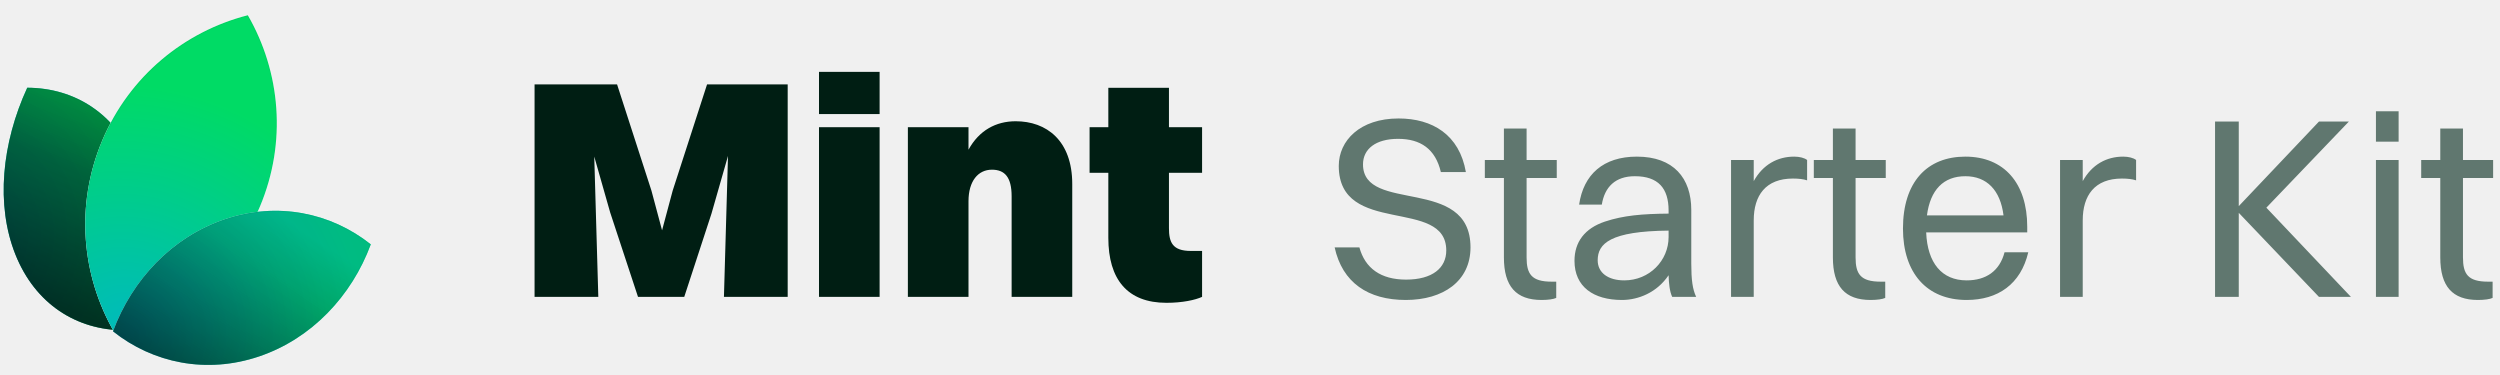
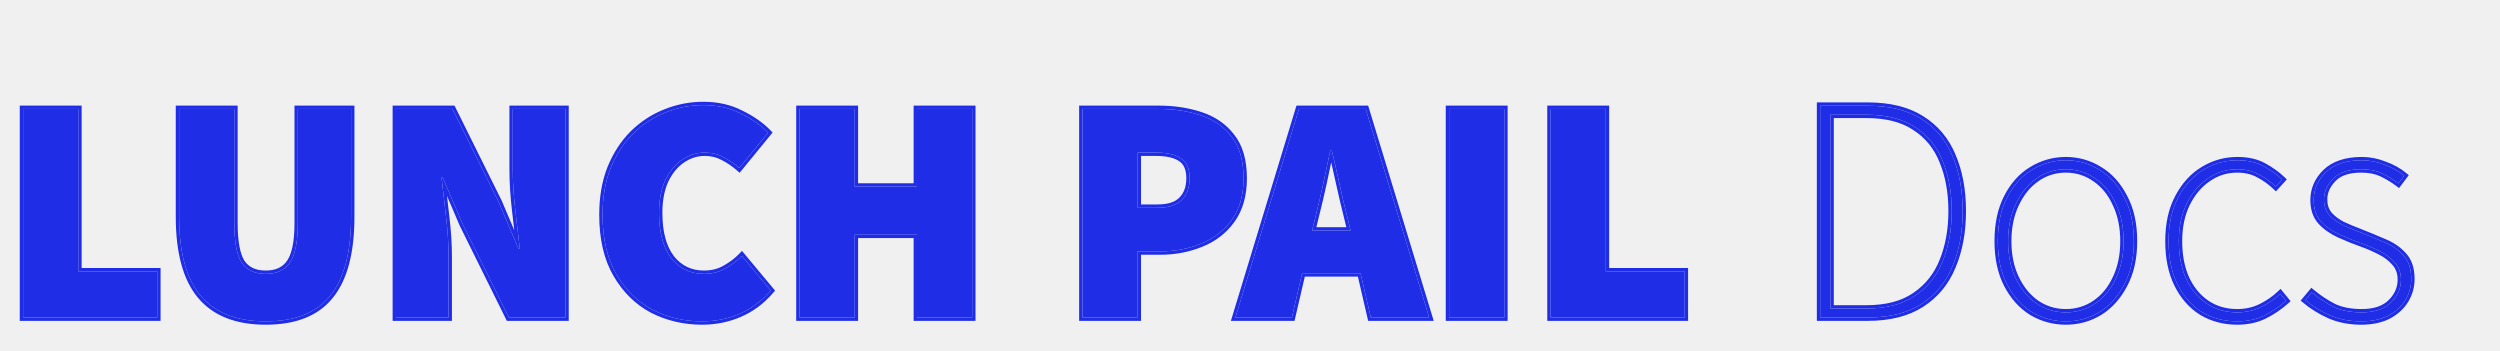
- <svg xmlns="http://www.w3.org/2000/svg" width="160" height="24" viewBox="0 0 160 24" fill="none">
-   <path d="M7.953 21.139C4.896 21.13 2.255 19.458 0.987 16.29C-0.28 13.121 0.109 9.163 1.744 5.615C4.801 5.624 7.442 7.296 8.71 10.465C9.977 13.633 9.588 17.591 7.953 21.139Z" fill="white" />
-   <path d="M7.953 21.139C4.896 21.13 2.255 19.458 0.987 16.29C-0.28 13.121 0.109 9.163 1.744 5.615C4.801 5.624 7.442 7.296 8.71 10.465C9.977 13.633 9.588 17.591 7.953 21.139Z" fill="url(#paint0_radial_115_86)" />
-   <path d="M7.953 21.139C4.896 21.13 2.255 19.458 0.987 16.29C-0.28 13.121 0.109 9.163 1.744 5.615C4.801 5.624 7.442 7.296 8.71 10.465C9.977 13.633 9.588 17.591 7.953 21.139Z" fill="black" fill-opacity="0.5" style="mix-blend-mode:hard-light" />
-   <path d="M7.953 21.139C4.896 21.13 2.255 19.458 0.987 16.29C-0.28 13.121 0.109 9.163 1.744 5.615C4.801 5.624 7.442 7.296 8.71 10.465C9.977 13.633 9.588 17.591 7.953 21.139Z" fill="url(#paint1_linear_115_86)" fill-opacity="0.5" style="mix-blend-mode:hard-light" />
-   <path d="M7.935 21.111C4.897 21.096 2.274 19.431 1.013 16.279C-0.248 13.124 0.136 9.182 1.762 5.643C4.8 5.659 7.423 7.324 8.684 10.476C9.945 13.63 9.561 17.572 7.935 21.111Z" stroke="url(#paint2_linear_115_86)" stroke-opacity="0.05" stroke-width="0.056" />
-   <path d="M7.31 21.257C11.354 20.221 14.884 17.375 16.628 13.236C18.373 9.097 17.945 4.587 15.86 0.976C11.816 2.012 8.287 4.858 6.542 8.998C4.797 13.137 5.225 17.646 7.31 21.257Z" fill="white" />
-   <path d="M7.31 21.257C11.354 20.221 14.884 17.375 16.628 13.236C18.373 9.097 17.945 4.587 15.86 0.976C11.816 2.012 8.287 4.858 6.542 8.998C4.797 13.137 5.225 17.646 7.31 21.257Z" fill="url(#paint3_radial_115_86)" />
-   <path d="M16.602 13.225C14.864 17.349 11.351 20.187 7.324 21.225C5.253 17.624 4.829 13.132 6.568 9.009C8.306 4.885 11.819 2.047 15.846 1.009C17.918 4.61 18.341 9.101 16.602 13.225Z" stroke="url(#paint4_linear_115_86)" stroke-opacity="0.05" stroke-width="0.056" />
-   <path d="M7.234 21.207C9.789 23.237 13.21 23.951 16.577 22.814C19.944 21.677 22.506 18.945 23.73 15.638C21.175 13.608 17.754 12.894 14.387 14.031C11.02 15.168 8.458 17.901 7.234 21.207Z" fill="white" />
-   <path d="M7.234 21.207C9.789 23.237 13.21 23.951 16.577 22.814C19.944 21.677 22.506 18.945 23.73 15.638C21.175 13.608 17.754 12.894 14.387 14.031C11.02 15.168 8.458 17.901 7.234 21.207Z" fill="url(#paint5_radial_115_86)" />
-   <path d="M7.234 21.207C9.789 23.237 13.21 23.951 16.577 22.814C19.944 21.677 22.506 18.945 23.73 15.638C21.175 13.608 17.754 12.894 14.387 14.031C11.02 15.168 8.458 17.901 7.234 21.207Z" fill="black" fill-opacity="0.2" style="mix-blend-mode:hard-light" />
-   <path d="M7.234 21.207C9.789 23.237 13.21 23.951 16.577 22.814C19.944 21.677 22.506 18.945 23.73 15.638C21.175 13.608 17.754 12.894 14.387 14.031C11.02 15.168 8.458 17.901 7.234 21.207Z" fill="url(#paint6_linear_115_86)" fill-opacity="0.5" style="mix-blend-mode:hard-light" />
-   <path d="M16.568 22.787C13.218 23.918 9.814 23.212 7.267 21.198C8.492 17.907 11.044 15.189 14.396 14.058C17.747 12.927 21.15 13.633 23.697 15.648C22.472 18.938 19.92 21.656 16.568 22.787Z" stroke="url(#paint7_linear_115_86)" stroke-opacity="0.05" stroke-width="0.056" />
-   <path d="M34.212 19V5.4H39.492L41.692 12.2L42.372 14.74L43.052 12.2L45.252 5.4H50.412V19H46.332L46.592 9.98L45.532 13.68L43.792 19H40.832L39.052 13.6L38.032 10.02L38.292 19H34.212ZM52.416 7.3V4.6H56.295V7.3H52.416ZM52.416 19V8.14H56.295V19H52.416ZM58.104 19V8.14H61.984V9.58C62.664 8.34 63.744 7.76 65.004 7.76C66.964 7.76 68.624 8.98 68.624 11.78V19H64.744V12.56C64.744 11.34 64.304 10.86 63.484 10.86C62.604 10.86 61.984 11.58 61.984 12.88V19H58.104ZM70.933 15.22V11.06H69.733V8.14H70.933V5.62H74.813V8.14H76.933V11.06H74.813V14.6C74.813 15.5 75.033 16.06 76.213 16.06H76.933V19C76.493 19.2 75.673 19.38 74.653 19.38C72.153 19.38 70.933 17.88 70.933 15.22Z" fill="#001E13" />
-   <path d="M87.232 10.519C87.232 13.687 94.112 11.229 94.112 15.832C94.112 17.994 92.364 19.198 89.971 19.198C87.562 19.198 85.912 18.093 85.417 15.832H87.001C87.364 17.169 88.371 17.895 89.987 17.895C91.671 17.895 92.561 17.152 92.561 16.03C92.561 12.598 85.681 15.155 85.681 10.618C85.681 9.001 87.034 7.582 89.509 7.582C91.671 7.582 93.403 8.621 93.816 11.014H92.215C91.868 9.529 90.912 8.886 89.476 8.886C88.057 8.886 87.232 9.529 87.232 10.519ZM96.25 16.476V11.393H95.029V10.239H96.25V8.226H97.702V10.239H99.632V11.393H97.702V16.476C97.702 17.532 98.015 18.026 99.302 18.026H99.599V19.066C99.434 19.148 99.071 19.198 98.659 19.198C97.025 19.198 96.25 18.323 96.25 16.476ZM102.516 13.093H101.064C101.345 11.162 102.615 10.024 104.76 10.024C107.103 10.024 108.242 11.393 108.242 13.44V16.888C108.242 17.895 108.324 18.521 108.555 19H107.021C106.856 18.654 106.806 18.142 106.79 17.614C106.047 18.72 104.859 19.198 103.803 19.198C101.988 19.198 100.767 18.357 100.767 16.69C100.767 15.486 101.427 14.611 102.714 14.182C103.902 13.786 105.107 13.687 106.79 13.671V13.473C106.79 12.053 106.13 11.278 104.628 11.278C103.374 11.278 102.698 11.971 102.516 13.093ZM102.252 16.657C102.252 17.465 102.929 17.944 103.952 17.944C105.569 17.944 106.79 16.674 106.79 15.172V14.759C103.061 14.793 102.252 15.585 102.252 16.657ZM110.787 19V10.239H112.239V11.591C112.833 10.519 113.774 10.024 114.83 10.024C115.176 10.024 115.49 10.107 115.655 10.239V11.542C115.407 11.46 115.094 11.427 114.747 11.427C112.998 11.427 112.239 12.515 112.239 14.1V19H110.787ZM117.305 16.476V11.393H116.084V10.239H117.305V8.226H118.757V10.239H120.688V11.393H118.757V16.476C118.757 17.532 119.071 18.026 120.358 18.026H120.655V19.066C120.49 19.148 120.127 19.198 119.714 19.198C118.081 19.198 117.305 18.323 117.305 16.476ZM129.809 16.145C129.33 18.192 127.862 19.198 125.865 19.198C123.324 19.198 121.79 17.482 121.79 14.627C121.79 11.658 123.324 10.024 125.783 10.024C128.258 10.024 129.743 11.723 129.743 14.512V14.875H123.275C123.357 16.838 124.281 17.944 125.865 17.944C127.103 17.944 127.977 17.35 128.291 16.145H129.809ZM125.783 11.278C124.38 11.278 123.539 12.152 123.324 13.786H128.225C128.027 12.169 127.152 11.278 125.783 11.278ZM131.843 19V10.239H133.295V11.591C133.889 10.519 134.829 10.024 135.885 10.024C136.232 10.024 136.545 10.107 136.71 10.239V11.542C136.463 11.46 136.149 11.427 135.803 11.427C134.054 11.427 133.295 12.515 133.295 14.1V19H131.843ZM141.763 19V7.78H143.281V13.192L148.413 7.78H150.327L145.047 13.291L150.459 19H148.413L143.281 13.621V19H141.763ZM152.06 9.067V7.12H153.512V9.067H152.06ZM152.06 19V10.239H153.512V19H152.06ZM156.178 16.476V11.393H154.957V10.239H156.178V8.226H157.63V10.239H159.56V11.393H157.63V16.476C157.63 17.532 157.943 18.026 159.23 18.026H159.527V19.066C159.362 19.148 158.999 19.198 158.587 19.198C156.953 19.198 156.178 18.323 156.178 16.476Z" fill="#002719" fill-opacity="0.6" />
-   <defs>
-     <radialGradient id="paint0_radial_115_86" cx="0" cy="0" r="1" gradientUnits="userSpaceOnUse" gradientTransform="translate(-3.00503 15.023) rotate(-10.029) scale(17.9572 17.784)">
-       <stop stop-color="#00B0BB" />
-       <stop offset="1" stop-color="#00DB65" />
-     </radialGradient>
-     <linearGradient id="paint1_linear_115_86" x1="7.39" y1="4.813" x2="1.63" y2="18.689" gradientUnits="userSpaceOnUse">
-       <stop stop-color="#18E299" />
-       <stop offset="1" />
-     </linearGradient>
-     <linearGradient id="paint2_linear_115_86" x1="7.948" y1="8.016" x2="1.761" y2="18.746" gradientUnits="userSpaceOnUse">
-       <stop />
-       <stop offset="1" stop-opacity="0" />
-     </linearGradient>
-     <radialGradient id="paint3_radial_115_86" cx="0" cy="0" r="1" gradientUnits="userSpaceOnUse" gradientTransform="translate(8.11404 20.8822) rotate(-75.7542) scale(21.6246 23.7772)">
-       <stop stop-color="#00BBBB" />
-       <stop offset="0.713" stop-color="#00DB65" />
-     </radialGradient>
-     <linearGradient id="paint4_linear_115_86" x1="7.602" y1="5.871" x2="15.556" y2="16.372" gradientUnits="userSpaceOnUse">
-       <stop />
-       <stop offset="1" stop-opacity="0" />
-     </linearGradient>
-     <radialGradient id="paint5_radial_115_86" cx="0" cy="0" r="1" gradientUnits="userSpaceOnUse" gradientTransform="translate(7.84537 21.5181) rotate(-20.3525) scale(18.5603 17.32)">
-       <stop stop-color="#00B0BB" />
-       <stop offset="1" stop-color="#00DB65" />
-     </radialGradient>
-     <linearGradient id="paint6_linear_115_86" x1="16.808" y1="13.007" x2="10.041" y2="22.994" gradientUnits="userSpaceOnUse">
-       <stop stop-color="#00B1BC" />
-       <stop offset="1" />
-     </linearGradient>
-     <linearGradient id="paint7_linear_115_86" x1="16.808" y1="13.007" x2="14.169" y2="23.841" gradientUnits="userSpaceOnUse">
-       <stop />
-       <stop offset="1" stop-opacity="0" />
-     </linearGradient>
-   </defs>
+ <svg xmlns="http://www.w3.org/2000/svg" width="748" height="105" viewBox="0 0 748 105" fill="none">
+   <mask id="path-1-outside-1_11_232" maskUnits="userSpaceOnUse" x="5" y="30" width="501" height="68" fill="black">
+     <rect fill="white" x="5" y="30" width="501" height="68" />
+     <path d="M6.912 95V32.6H23.424V81.176H47.04V95H6.912ZM79.51 96.152C70.806 96.152 64.311 93.592 60.023 88.472C55.734 83.352 53.59 75.48 53.59 64.856V32.6H70.103V66.776C70.103 72.344 70.838 76.28 72.311 78.584C73.847 80.824 76.246 81.944 79.51 81.944C82.775 81.944 85.174 80.824 86.71 78.584C88.311 76.28 89.111 72.344 89.111 66.776V32.6H105.047V64.856C105.047 75.48 102.967 83.352 98.806 88.472C94.71 93.592 88.278 96.152 79.51 96.152ZM118.475 95V32.6H135.371L149.195 60.44L155.147 74.456H155.531C155.147 71.064 154.699 67.224 154.187 62.936C153.675 58.584 153.419 54.488 153.419 50.648V32.6H169.163V95H152.267L138.443 67.064L132.491 53.144H132.107C132.491 56.664 132.939 60.568 133.451 64.856C133.963 69.08 134.219 73.112 134.219 76.952V95H118.475ZM210.047 96.152C204.735 96.152 199.807 95 195.263 92.696C190.783 90.328 187.167 86.776 184.415 82.04C181.663 77.304 180.287 71.384 180.287 64.28C180.287 59.032 181.087 54.392 182.687 50.36C184.351 46.264 186.591 42.808 189.407 39.992C192.287 37.176 195.519 35.064 199.103 33.656C202.751 32.184 206.527 31.448 210.431 31.448C214.591 31.448 218.303 32.28 221.567 33.944C224.895 35.544 227.647 37.464 229.823 39.704L221.183 50.264C219.647 48.92 218.047 47.832 216.383 47C214.783 46.104 212.927 45.656 210.815 45.656C208.383 45.656 206.111 46.392 203.999 47.864C201.951 49.272 200.287 51.32 199.007 54.008C197.791 56.696 197.183 59.928 197.183 63.704C197.183 69.528 198.399 74.04 200.831 77.24C203.327 80.376 206.591 81.944 210.623 81.944C213.055 81.944 215.199 81.4 217.055 80.312C218.975 79.224 220.607 77.976 221.951 76.568L230.591 86.936C227.967 90.008 224.895 92.312 221.375 93.848C217.855 95.384 214.079 96.152 210.047 96.152ZM239.225 95V32.6H255.737V55.832H274.361V32.6H290.873V95H274.361V70.232H255.737V95H239.225ZM323.881 95V32.6H346.729C351.273 32.6 355.465 33.24 359.305 34.52C363.145 35.8 366.217 37.944 368.521 40.952C370.889 43.96 372.073 48.088 372.073 53.336C372.073 58.392 370.889 62.552 368.521 65.816C366.217 69.016 363.145 71.384 359.305 72.92C355.529 74.456 351.465 75.224 347.113 75.224H340.393V95H323.881ZM340.393 62.168H346.345C349.609 62.168 352.009 61.4 353.545 59.864C355.145 58.264 355.945 56.088 355.945 53.336C355.945 50.52 355.081 48.536 353.353 47.384C351.625 46.232 349.161 45.656 345.961 45.656H340.393V62.168ZM393.634 64.664L392.578 68.984H404.098L403.042 64.664C402.274 61.656 401.506 58.392 400.738 54.872C399.97 51.352 399.202 48.024 398.434 44.888H398.05C397.41 48.024 396.706 51.352 395.938 54.872C395.17 58.392 394.402 61.656 393.634 64.664ZM369.634 95L388.642 32.6H408.61L427.618 95H410.146L407.074 81.752H389.602L386.53 95H369.634ZM433.568 95V32.6H450.08V95H433.568ZM463.943 95V32.6H480.455V81.176H504.071V95H463.943Z" />
+   </mask>
+   <path d="M6.912 95V32.6H23.424V81.176H47.04V95H6.912ZM79.51 96.152C70.806 96.152 64.311 93.592 60.023 88.472C55.734 83.352 53.59 75.48 53.59 64.856V32.6H70.103V66.776C70.103 72.344 70.838 76.28 72.311 78.584C73.847 80.824 76.246 81.944 79.51 81.944C82.775 81.944 85.174 80.824 86.71 78.584C88.311 76.28 89.111 72.344 89.111 66.776V32.6H105.047V64.856C105.047 75.48 102.967 83.352 98.806 88.472C94.71 93.592 88.278 96.152 79.51 96.152ZM118.475 95V32.6H135.371L149.195 60.44L155.147 74.456H155.531C155.147 71.064 154.699 67.224 154.187 62.936C153.675 58.584 153.419 54.488 153.419 50.648V32.6H169.163V95H152.267L138.443 67.064L132.491 53.144H132.107C132.491 56.664 132.939 60.568 133.451 64.856C133.963 69.08 134.219 73.112 134.219 76.952V95H118.475ZM210.047 96.152C204.735 96.152 199.807 95 195.263 92.696C190.783 90.328 187.167 86.776 184.415 82.04C181.663 77.304 180.287 71.384 180.287 64.28C180.287 59.032 181.087 54.392 182.687 50.36C184.351 46.264 186.591 42.808 189.407 39.992C192.287 37.176 195.519 35.064 199.103 33.656C202.751 32.184 206.527 31.448 210.431 31.448C214.591 31.448 218.303 32.28 221.567 33.944C224.895 35.544 227.647 37.464 229.823 39.704L221.183 50.264C219.647 48.92 218.047 47.832 216.383 47C214.783 46.104 212.927 45.656 210.815 45.656C208.383 45.656 206.111 46.392 203.999 47.864C201.951 49.272 200.287 51.32 199.007 54.008C197.791 56.696 197.183 59.928 197.183 63.704C197.183 69.528 198.399 74.04 200.831 77.24C203.327 80.376 206.591 81.944 210.623 81.944C213.055 81.944 215.199 81.4 217.055 80.312C218.975 79.224 220.607 77.976 221.951 76.568L230.591 86.936C227.967 90.008 224.895 92.312 221.375 93.848C217.855 95.384 214.079 96.152 210.047 96.152ZM239.225 95V32.6H255.737V55.832H274.361V32.6H290.873V95H274.361V70.232H255.737V95H239.225ZM323.881 95V32.6H346.729C351.273 32.6 355.465 33.24 359.305 34.52C363.145 35.8 366.217 37.944 368.521 40.952C370.889 43.96 372.073 48.088 372.073 53.336C372.073 58.392 370.889 62.552 368.521 65.816C366.217 69.016 363.145 71.384 359.305 72.92C355.529 74.456 351.465 75.224 347.113 75.224H340.393V95H323.881ZM340.393 62.168H346.345C349.609 62.168 352.009 61.4 353.545 59.864C355.145 58.264 355.945 56.088 355.945 53.336C355.945 50.52 355.081 48.536 353.353 47.384C351.625 46.232 349.161 45.656 345.961 45.656H340.393V62.168ZM393.634 64.664L392.578 68.984H404.098L403.042 64.664C402.274 61.656 401.506 58.392 400.738 54.872C399.97 51.352 399.202 48.024 398.434 44.888H398.05C397.41 48.024 396.706 51.352 395.938 54.872C395.17 58.392 394.402 61.656 393.634 64.664ZM369.634 95L388.642 32.6H408.61L427.618 95H410.146L407.074 81.752H389.602L386.53 95H369.634ZM433.568 95V32.6H450.08V95H433.568ZM463.943 95V32.6H480.455V81.176H504.071V95H463.943Z" fill="#1F2DE6" />
+   <path d="M6.912 95H5.912V96H6.912V95ZM6.912 32.6V31.6H5.912V32.6H6.912ZM23.424 32.6H24.424V31.6H23.424V32.6ZM23.424 81.176H22.424V82.176H23.424V81.176ZM47.04 81.176H48.04V80.176H47.04V81.176ZM47.04 95V96H48.04V95H47.04ZM7.912 95V32.6H5.912V95H7.912ZM6.912 33.6H23.424V31.6H6.912V33.6ZM22.424 32.6V81.176H24.424V32.6H22.424ZM23.424 82.176H47.04V80.176H23.424V82.176ZM46.04 81.176V95H48.04V81.176H46.04ZM47.04 94H6.912V96H47.04V94ZM60.023 88.472L60.789 87.83L60.789 87.83L60.023 88.472ZM53.59 32.6V31.6H52.59V32.6H53.59ZM70.103 32.6H71.103V31.6H70.103V32.6ZM72.311 78.584L71.468 79.122L71.477 79.136L71.486 79.15L72.311 78.584ZM86.71 78.584L85.889 78.014L85.886 78.019L86.71 78.584ZM89.111 32.6V31.6H88.111V32.6H89.111ZM105.047 32.6H106.047V31.6H105.047V32.6ZM98.806 88.472L98.03 87.841L98.026 87.847L98.806 88.472ZM79.51 95.152C71.006 95.152 64.833 92.658 60.789 87.83L59.256 89.114C63.788 94.526 70.607 97.152 79.51 97.152V95.152ZM60.789 87.83C56.719 82.969 54.59 75.376 54.59 64.856H52.59C52.59 75.584 54.75 83.734 59.256 89.114L60.789 87.83ZM54.59 64.856V32.6H52.59V64.856H54.59ZM53.59 33.6H70.103V31.6H53.59V33.6ZM69.103 32.6V66.776H71.103V32.6H69.103ZM69.103 66.776C69.103 72.374 69.832 76.561 71.468 79.122L73.153 78.046C71.846 75.999 71.103 72.314 71.103 66.776H69.103ZM71.486 79.15C73.248 81.719 75.993 82.944 79.51 82.944V80.944C76.5 80.944 74.445 79.929 73.135 78.019L71.486 79.15ZM79.51 82.944C83.028 82.944 85.774 81.719 87.535 79.15L85.886 78.019C84.576 79.929 82.521 80.944 79.51 80.944V82.944ZM87.532 79.154C89.317 76.584 90.111 72.381 90.111 66.776H88.111C88.111 72.307 87.304 75.976 85.889 78.014L87.532 79.154ZM90.111 66.776V32.6H88.111V66.776H90.111ZM89.111 33.6H105.047V31.6H89.111V33.6ZM104.047 32.6V64.856H106.047V32.6H104.047ZM104.047 64.856C104.047 75.381 101.98 82.98 98.03 87.841L99.583 89.103C103.953 83.724 106.047 75.579 106.047 64.856H104.047ZM98.026 87.847C94.179 92.656 88.084 95.152 79.51 95.152V97.152C88.473 97.152 95.242 94.528 99.587 89.097L98.026 87.847ZM118.475 95H117.475V96H118.475V95ZM118.475 32.6V31.6H117.475V32.6H118.475ZM135.371 32.6L136.266 32.155L135.99 31.6H135.371V32.6ZM149.195 60.44L150.115 60.049L150.103 60.022L150.09 59.995L149.195 60.44ZM155.147 74.456L154.226 74.847L154.485 75.456H155.147V74.456ZM155.531 74.456V75.456H156.65L156.524 74.344L155.531 74.456ZM154.187 62.936L153.193 63.053L153.194 63.055L154.187 62.936ZM153.419 32.6V31.6H152.419V32.6H153.419ZM169.163 32.6H170.163V31.6H169.163V32.6ZM169.163 95V96H170.163V95H169.163ZM152.267 95L151.37 95.444L151.646 96H152.267V95ZM138.443 67.064L137.523 67.457L137.534 67.483L137.546 67.507L138.443 67.064ZM132.491 53.144L133.41 52.751L133.15 52.144H132.491V53.144ZM132.107 53.144V52.144H130.991L131.112 53.252L132.107 53.144ZM133.451 64.856L132.458 64.975L132.458 64.976L133.451 64.856ZM134.219 95V96H135.219V95H134.219ZM119.475 95V32.6H117.475V95H119.475ZM118.475 33.6H135.371V31.6H118.475V33.6ZM134.475 33.045L148.299 60.885L150.09 59.995L136.266 32.155L134.475 33.045ZM148.274 60.831L154.226 74.847L156.067 74.065L150.115 60.049L148.274 60.831ZM155.147 75.456H155.531V73.456H155.147V75.456ZM156.524 74.344C156.14 70.949 155.692 67.107 155.179 62.817L153.194 63.055C153.705 67.341 154.153 71.179 154.537 74.569L156.524 74.344ZM155.18 62.819C154.672 58.501 154.419 54.444 154.419 50.648H152.419C152.419 54.532 152.677 58.667 153.193 63.053L155.18 62.819ZM154.419 50.648V32.6H152.419V50.648H154.419ZM153.419 33.6H169.163V31.6H153.419V33.6ZM168.163 32.6V95H170.163V32.6H168.163ZM169.163 94H152.267V96H169.163V94ZM153.163 94.556L139.339 66.621L137.546 67.507L151.37 95.444L153.163 94.556ZM139.362 66.671L133.41 52.751L131.571 53.537L137.523 67.457L139.362 66.671ZM132.491 52.144H132.107V54.144H132.491V52.144ZM131.112 53.252C131.497 56.776 131.945 60.684 132.458 64.975L134.443 64.737C133.932 60.452 133.484 56.551 133.101 53.036L131.112 53.252ZM132.458 64.976C132.965 69.165 133.219 73.156 133.219 76.952H135.219C135.219 73.068 134.96 68.995 134.443 64.736L132.458 64.976ZM133.219 76.952V95H135.219V76.952H133.219ZM134.219 94H118.475V96H134.219V94ZM195.263 92.696L194.795 93.58L194.803 93.584L194.81 93.588L195.263 92.696ZM184.415 82.04L183.55 82.542L183.55 82.542L184.415 82.04ZM182.687 50.36L181.76 49.984L181.757 49.991L182.687 50.36ZM189.407 39.992L188.707 39.277L188.699 39.285L189.407 39.992ZM199.103 33.656L199.468 34.587L199.477 34.583L199.103 33.656ZM221.567 33.944L221.112 34.835L221.123 34.84L221.133 34.845L221.567 33.944ZM229.823 39.704L230.596 40.337L231.161 39.647L230.54 39.007L229.823 39.704ZM221.183 50.264L220.524 51.017L221.302 51.697L221.956 50.897L221.183 50.264ZM216.383 47L215.894 47.873L215.914 47.884L215.935 47.894L216.383 47ZM203.999 47.864L204.565 48.688L204.57 48.684L203.999 47.864ZM199.007 54.008L198.104 53.578L198.099 53.587L198.095 53.596L199.007 54.008ZM200.831 77.24L200.034 77.845L200.041 77.854L200.048 77.863L200.831 77.24ZM217.055 80.312L216.561 79.442L216.555 79.446L216.549 79.449L217.055 80.312ZM221.951 76.568L222.719 75.928L222.001 75.067L221.227 75.877L221.951 76.568ZM230.591 86.936L231.351 87.585L231.899 86.944L231.359 86.296L230.591 86.936ZM221.375 93.848L221.774 94.764L221.774 94.764L221.375 93.848ZM210.047 95.152C204.885 95.152 200.113 94.034 195.715 91.804L194.81 93.588C199.5 95.966 204.584 97.152 210.047 97.152V95.152ZM195.73 91.812C191.429 89.538 187.945 86.125 185.279 81.538L183.55 82.542C186.388 87.427 190.136 91.118 194.795 93.58L195.73 91.812ZM185.279 81.538C182.638 76.993 181.287 71.259 181.287 64.28H179.287C179.287 71.509 180.687 77.615 183.55 82.542L185.279 81.538ZM181.287 64.28C181.287 59.133 182.071 54.622 183.616 50.729L181.757 49.991C180.102 54.162 179.287 58.931 179.287 64.28H181.287ZM183.613 50.736C185.232 46.751 187.402 43.411 190.114 40.699L188.699 39.285C185.779 42.205 183.469 45.778 181.76 49.984L183.613 50.736ZM190.106 40.707C192.894 37.98 196.014 35.944 199.468 34.587L198.737 32.725C195.023 34.184 191.679 36.372 188.707 39.277L190.106 40.707ZM199.477 34.583C203.007 33.159 206.656 32.448 210.431 32.448V30.448C206.397 30.448 202.494 31.209 198.728 32.729L199.477 34.583ZM210.431 32.448C214.454 32.448 218.007 33.252 221.112 34.835L222.021 33.053C218.598 31.308 214.727 30.448 210.431 30.448V32.448ZM221.133 34.845C224.374 36.403 227.025 38.259 229.105 40.401L230.54 39.007C228.268 36.669 225.415 34.685 222 33.043L221.133 34.845ZM229.049 39.071L220.409 49.631L221.956 50.897L230.596 40.337L229.049 39.071ZM221.841 49.511C220.247 48.117 218.577 46.979 216.83 46.106L215.935 47.894C217.516 48.685 219.046 49.723 220.524 51.017L221.841 49.511ZM216.871 46.127C215.1 45.136 213.071 44.656 210.815 44.656V46.656C212.782 46.656 214.465 47.072 215.894 47.873L216.871 46.127ZM210.815 44.656C208.166 44.656 205.696 45.462 203.427 47.044L204.57 48.684C206.525 47.322 208.599 46.656 210.815 46.656V44.656ZM203.432 47.04C201.213 48.566 199.444 50.763 198.104 53.578L199.909 54.438C201.129 51.877 202.688 49.978 204.565 48.688L203.432 47.04ZM198.095 53.596C196.807 56.444 196.183 59.824 196.183 63.704H198.183C198.183 60.032 198.774 56.948 199.918 54.42L198.095 53.596ZM196.183 63.704C196.183 69.652 197.422 74.408 200.034 77.845L201.627 76.635C199.375 73.672 198.183 69.404 198.183 63.704H196.183ZM200.048 77.863C202.735 81.239 206.288 82.944 210.623 82.944V80.944C206.893 80.944 203.918 79.513 201.613 76.617L200.048 77.863ZM210.623 82.944C213.209 82.944 215.532 82.364 217.56 81.175L216.549 79.449C214.865 80.436 212.9 80.944 210.623 80.944V82.944ZM217.548 81.182C219.541 80.052 221.254 78.746 222.674 77.258L221.227 75.877C219.959 77.206 218.408 78.396 216.561 79.442L217.548 81.182ZM221.182 77.208L229.822 87.576L231.359 86.296L222.719 75.928L221.182 77.208ZM229.83 86.287C227.299 89.249 224.349 91.459 220.975 92.931L221.774 94.764C225.44 93.165 228.634 90.766 231.351 87.585L229.83 86.287ZM220.975 92.931C217.587 94.41 213.948 95.152 210.047 95.152V97.152C214.209 97.152 218.122 96.358 221.774 94.764L220.975 92.931ZM239.225 95H238.225V96H239.225V95ZM239.225 32.6V31.6H238.225V32.6H239.225ZM255.737 32.6H256.737V31.6H255.737V32.6ZM255.737 55.832H254.737V56.832H255.737V55.832ZM274.361 55.832V56.832H275.361V55.832H274.361ZM274.361 32.6V31.6H273.361V32.6H274.361ZM290.873 32.6H291.873V31.6H290.873V32.6ZM290.873 95V96H291.873V95H290.873ZM274.361 95H273.361V96H274.361V95ZM274.361 70.232H275.361V69.232H274.361V70.232ZM255.737 70.232V69.232H254.737V70.232H255.737ZM255.737 95V96H256.737V95H255.737ZM240.225 95V32.6H238.225V95H240.225ZM239.225 33.6H255.737V31.6H239.225V33.6ZM254.737 32.6V55.832H256.737V32.6H254.737ZM255.737 56.832H274.361V54.832H255.737V56.832ZM275.361 55.832V32.6H273.361V55.832H275.361ZM274.361 33.6H290.873V31.6H274.361V33.6ZM289.873 32.6V95H291.873V32.6H289.873ZM290.873 94H274.361V96H290.873V94ZM275.361 95V70.232H273.361V95H275.361ZM274.361 69.232H255.737V71.232H274.361V69.232ZM254.737 70.232V95H256.737V70.232H254.737ZM255.737 94H239.225V96H255.737V94ZM323.881 95H322.881V96H323.881V95ZM323.881 32.6V31.6H322.881V32.6H323.881ZM359.305 34.52L359.621 33.571L359.621 33.571L359.305 34.52ZM368.521 40.952L367.727 41.56L367.735 41.571L368.521 40.952ZM368.521 65.816L367.711 65.229L367.709 65.232L368.521 65.816ZM359.305 72.92L358.933 71.992L358.928 71.994L359.305 72.92ZM340.393 75.224V74.224H339.393V75.224H340.393ZM340.393 95V96H341.393V95H340.393ZM340.393 62.168H339.393V63.168H340.393V62.168ZM353.545 59.864L352.838 59.157L352.838 59.157L353.545 59.864ZM353.353 47.384L353.907 46.552L353.907 46.552L353.353 47.384ZM340.393 45.656V44.656H339.393V45.656H340.393ZM324.881 95V32.6H322.881V95H324.881ZM323.881 33.6H346.729V31.6H323.881V33.6ZM346.729 33.6C351.178 33.6 355.262 34.227 358.989 35.469L359.621 33.571C355.667 32.253 351.367 31.6 346.729 31.6V33.6ZM358.989 35.469C362.652 36.69 365.553 38.722 367.727 41.56L369.315 40.344C366.881 37.166 363.637 34.91 359.621 33.571L358.989 35.469ZM367.735 41.571C369.921 44.347 371.073 48.23 371.073 53.336H373.073C373.073 47.946 371.857 43.573 369.306 40.333L367.735 41.571ZM371.073 53.336C371.073 58.235 369.927 62.175 367.711 65.229L369.33 66.403C371.85 62.929 373.073 58.549 373.073 53.336H371.073ZM367.709 65.232C365.522 68.27 362.606 70.522 358.933 71.992L359.676 73.849C363.684 72.246 366.912 69.762 369.332 66.4L367.709 65.232ZM358.928 71.994C355.28 73.478 351.344 74.224 347.113 74.224V76.224C351.585 76.224 355.778 75.434 359.682 73.846L358.928 71.994ZM347.113 74.224H340.393V76.224H347.113V74.224ZM339.393 75.224V95H341.393V75.224H339.393ZM340.393 94H323.881V96H340.393V94ZM340.393 63.168H346.345V61.168H340.393V63.168ZM346.345 63.168C349.742 63.168 352.452 62.371 354.252 60.571L352.838 59.157C351.565 60.429 349.475 61.168 346.345 61.168V63.168ZM354.252 60.571C356.079 58.744 356.945 56.292 356.945 53.336H354.945C354.945 55.884 354.211 57.784 352.838 59.157L354.252 60.571ZM356.945 53.336C356.945 50.317 356.007 47.952 353.907 46.552L352.798 48.216C354.154 49.12 354.945 50.723 354.945 53.336H356.945ZM353.907 46.552C351.949 45.246 349.259 44.656 345.961 44.656V46.656C349.062 46.656 351.301 47.218 352.798 48.216L353.907 46.552ZM345.961 44.656H340.393V46.656H345.961V44.656ZM339.393 45.656V62.168H341.393V45.656H339.393ZM393.634 64.664L392.665 64.417L392.662 64.427L393.634 64.664ZM392.578 68.984L391.606 68.746L391.304 69.984H392.578V68.984ZM404.098 68.984V69.984H405.372L405.069 68.746L404.098 68.984ZM403.042 64.664L404.013 64.427L404.011 64.417L403.042 64.664ZM398.434 44.888L399.405 44.65L399.218 43.888H398.434V44.888ZM398.05 44.888V43.888H397.233L397.07 44.688L398.05 44.888ZM395.938 54.872L394.961 54.659L394.961 54.659L395.938 54.872ZM369.634 95L368.677 94.709L368.284 96H369.634V95ZM388.642 32.6V31.6H387.901L387.685 32.309L388.642 32.6ZM408.61 32.6L409.566 32.309L409.351 31.6H408.61V32.6ZM427.618 95V96H428.968L428.574 94.709L427.618 95ZM410.146 95L409.172 95.226L409.351 96H410.146V95ZM407.074 81.752L408.048 81.526L407.868 80.752H407.074V81.752ZM389.602 81.752V80.752H388.807L388.628 81.526L389.602 81.752ZM386.53 95V96H387.324L387.504 95.226L386.53 95ZM392.662 64.427L391.606 68.746L393.549 69.222L394.605 64.901L392.662 64.427ZM392.578 69.984H404.098V67.984H392.578V69.984ZM405.069 68.746L404.013 64.427L402.07 64.901L403.126 69.222L405.069 68.746ZM404.011 64.417C403.246 61.422 402.481 58.169 401.715 54.659L399.761 55.085C400.531 58.615 401.302 61.89 402.073 64.911L404.011 64.417ZM401.715 54.659C400.945 51.132 400.175 47.795 399.405 44.65L397.462 45.126C398.228 48.253 398.994 51.572 399.761 55.085L401.715 54.659ZM398.434 43.888H398.05V45.888H398.434V43.888ZM397.07 44.688C396.431 47.819 395.728 51.143 394.961 54.659L396.915 55.085C397.684 51.561 398.389 48.229 399.03 45.088L397.07 44.688ZM394.961 54.659C394.195 58.169 393.43 61.422 392.665 64.417L394.603 64.911C395.374 61.89 396.145 58.615 396.915 55.085L394.961 54.659ZM370.59 95.291L389.598 32.891L387.685 32.309L368.677 94.709L370.59 95.291ZM388.642 33.6H408.61V31.6H388.642V33.6ZM407.653 32.891L426.661 95.291L428.574 94.709L409.566 32.309L407.653 32.891ZM427.618 94H410.146V96H427.618V94ZM411.12 94.774L408.048 81.526L406.1 81.978L409.172 95.226L411.12 94.774ZM407.074 80.752H389.602V82.752H407.074V80.752ZM388.628 81.526L385.556 94.774L387.504 95.226L390.576 81.978L388.628 81.526ZM386.53 94H369.634V96H386.53V94ZM433.568 95H432.568V96H433.568V95ZM433.568 32.6V31.6H432.568V32.6H433.568ZM450.08 32.6H451.08V31.6H450.08V32.6ZM450.08 95V96H451.08V95H450.08ZM434.568 95V32.6H432.568V95H434.568ZM433.568 33.6H450.08V31.6H433.568V33.6ZM449.08 32.6V95H451.08V32.6H449.08ZM450.08 94H433.568V96H450.08V94ZM463.943 95H462.943V96H463.943V95ZM463.943 32.6V31.6H462.943V32.6H463.943ZM480.455 32.6H481.455V31.6H480.455V32.6ZM480.455 81.176H479.455V82.176H480.455V81.176ZM504.071 81.176H505.071V80.176H504.071V81.176ZM504.071 95V96H505.071V95H504.071ZM464.943 95V32.6H462.943V95H464.943ZM463.943 33.6H480.455V31.6H463.943V33.6ZM479.455 32.6V81.176H481.455V32.6H479.455ZM480.455 82.176H504.071V80.176H480.455V82.176ZM503.071 81.176V95H505.071V81.176H503.071ZM504.071 94H463.943V96H504.071V94Z" fill="#1F2DE6" mask="url(#path-1-outside-1_11_232)" />
+   <mask id="path-3-outside-2_11_232" maskUnits="userSpaceOnUse" x="543" y="30" width="180" height="68" fill="black">
+     <rect fill="white" x="543" y="30" width="180" height="68" />
+     <path d="M544.6 95V31.64H558.808C565.336 31.64 570.68 32.952 574.84 35.576C579.064 38.2 582.168 41.88 584.152 46.616C586.2 51.352 587.224 56.856 587.224 63.128C587.224 69.4 586.2 74.936 584.152 79.736C582.168 84.536 579.064 88.28 574.84 90.968C570.68 93.656 565.336 95 558.808 95H544.6ZM547.672 92.312H558.424C564.44 92.312 569.304 91.032 573.016 88.472C576.792 85.912 579.544 82.456 581.272 78.104C583.064 73.688 583.96 68.696 583.96 63.128C583.96 57.56 583.064 52.6 581.272 48.248C579.544 43.896 576.792 40.504 573.016 38.072C569.304 35.576 564.44 34.328 558.424 34.328H547.672V92.312ZM618.099 96.152C614.451 96.152 611.059 95.224 607.923 93.368C604.851 91.448 602.387 88.696 600.531 85.112C598.675 81.528 597.747 77.208 597.747 72.152C597.747 67.032 598.675 62.68 600.531 59.096C602.387 55.448 604.851 52.696 607.923 50.84C611.059 48.92 614.451 47.96 618.099 47.96C621.747 47.96 625.107 48.92 628.179 50.84C631.251 52.696 633.715 55.448 635.571 59.096C637.491 62.68 638.451 67.032 638.451 72.152C638.451 77.208 637.491 81.528 635.571 85.112C633.715 88.696 631.251 91.448 628.179 93.368C625.107 95.224 621.747 96.152 618.099 96.152ZM618.099 93.464C621.363 93.464 624.307 92.568 626.931 90.776C629.555 88.984 631.603 86.488 633.075 83.288C634.611 80.088 635.379 76.376 635.379 72.152C635.379 67.928 634.611 64.216 633.075 61.016C631.603 57.752 629.555 55.224 626.931 53.432C624.307 51.576 621.363 50.648 618.099 50.648C614.835 50.648 611.891 51.576 609.267 53.432C606.707 55.224 604.659 57.752 603.123 61.016C601.587 64.216 600.819 67.928 600.819 72.152C600.819 76.376 601.587 80.088 603.123 83.288C604.659 86.488 606.707 88.984 609.267 90.776C611.891 92.568 614.835 93.464 618.099 93.464ZM669.384 96.152C665.48 96.152 661.96 95.224 658.824 93.368C655.752 91.448 653.32 88.696 651.528 85.112C649.736 81.528 648.84 77.208 648.84 72.152C648.84 67.032 649.8 62.68 651.72 59.096C653.64 55.448 656.136 52.696 659.208 50.84C662.344 48.92 665.736 47.96 669.384 47.96C672.584 47.96 675.24 48.568 677.352 49.784C679.464 50.936 681.288 52.248 682.824 53.72L680.904 55.832C679.368 54.36 677.672 53.144 675.816 52.184C673.96 51.16 671.816 50.648 669.384 50.648C666.12 50.648 663.176 51.576 660.552 53.432C657.928 55.224 655.816 57.752 654.216 61.016C652.68 64.216 651.912 67.928 651.912 72.152C651.912 76.376 652.616 80.088 654.024 83.288C655.496 86.488 657.544 88.984 660.168 90.776C662.792 92.568 665.864 93.464 669.384 93.464C672.008 93.464 674.408 92.92 676.584 91.832C678.76 90.744 680.648 89.432 682.248 87.896L683.976 90.008C682.056 91.736 679.88 93.208 677.448 94.424C675.08 95.576 672.392 96.152 669.384 96.152ZM706.468 96.152C703.012 96.152 699.876 95.544 697.06 94.328C694.244 93.048 691.812 91.544 689.764 89.816L691.684 87.512C693.604 89.112 695.716 90.52 698.02 91.736C700.324 92.888 703.204 93.464 706.66 93.464C710.5 93.464 713.412 92.472 715.396 90.488C717.38 88.504 718.372 86.232 718.372 83.672C718.372 81.624 717.764 79.928 716.548 78.584C715.396 77.24 713.924 76.12 712.132 75.224C710.404 74.328 708.644 73.56 706.852 72.92C704.484 72.088 702.18 71.16 699.94 70.136C697.7 69.112 695.844 67.8 694.372 66.2C692.964 64.6 692.26 62.488 692.26 59.864C692.26 56.664 693.476 53.88 695.908 51.512C698.404 49.144 701.988 47.96 706.66 47.96C708.964 47.96 711.236 48.408 713.476 49.304C715.78 50.136 717.732 51.224 719.332 52.568L717.604 54.872C716.068 53.72 714.436 52.728 712.708 51.896C710.98 51.064 708.9 50.648 706.468 50.648C702.628 50.648 699.812 51.608 698.02 53.528C696.228 55.384 695.332 57.432 695.332 59.672C695.332 61.528 695.844 63.064 696.868 64.28C697.892 65.432 699.204 66.424 700.804 67.256C702.468 68.024 704.228 68.76 706.084 69.464C708.516 70.424 710.916 71.416 713.284 72.44C715.652 73.4 717.604 74.744 719.14 76.472C720.676 78.136 721.444 80.472 721.444 83.48C721.444 85.72 720.868 87.8 719.716 89.72C718.564 91.64 716.868 93.208 714.628 94.424C712.388 95.576 709.668 96.152 706.468 96.152Z" />
+   </mask>
+   <path d="M544.6 95V31.64H558.808C565.336 31.64 570.68 32.952 574.84 35.576C579.064 38.2 582.168 41.88 584.152 46.616C586.2 51.352 587.224 56.856 587.224 63.128C587.224 69.4 586.2 74.936 584.152 79.736C582.168 84.536 579.064 88.28 574.84 90.968C570.68 93.656 565.336 95 558.808 95H544.6ZM547.672 92.312H558.424C564.44 92.312 569.304 91.032 573.016 88.472C576.792 85.912 579.544 82.456 581.272 78.104C583.064 73.688 583.96 68.696 583.96 63.128C583.96 57.56 583.064 52.6 581.272 48.248C579.544 43.896 576.792 40.504 573.016 38.072C569.304 35.576 564.44 34.328 558.424 34.328H547.672V92.312ZM618.099 96.152C614.451 96.152 611.059 95.224 607.923 93.368C604.851 91.448 602.387 88.696 600.531 85.112C598.675 81.528 597.747 77.208 597.747 72.152C597.747 67.032 598.675 62.68 600.531 59.096C602.387 55.448 604.851 52.696 607.923 50.84C611.059 48.92 614.451 47.96 618.099 47.96C621.747 47.96 625.107 48.92 628.179 50.84C631.251 52.696 633.715 55.448 635.571 59.096C637.491 62.68 638.451 67.032 638.451 72.152C638.451 77.208 637.491 81.528 635.571 85.112C633.715 88.696 631.251 91.448 628.179 93.368C625.107 95.224 621.747 96.152 618.099 96.152ZM618.099 93.464C621.363 93.464 624.307 92.568 626.931 90.776C629.555 88.984 631.603 86.488 633.075 83.288C634.611 80.088 635.379 76.376 635.379 72.152C635.379 67.928 634.611 64.216 633.075 61.016C631.603 57.752 629.555 55.224 626.931 53.432C624.307 51.576 621.363 50.648 618.099 50.648C614.835 50.648 611.891 51.576 609.267 53.432C606.707 55.224 604.659 57.752 603.123 61.016C601.587 64.216 600.819 67.928 600.819 72.152C600.819 76.376 601.587 80.088 603.123 83.288C604.659 86.488 606.707 88.984 609.267 90.776C611.891 92.568 614.835 93.464 618.099 93.464ZM669.384 96.152C665.48 96.152 661.96 95.224 658.824 93.368C655.752 91.448 653.32 88.696 651.528 85.112C649.736 81.528 648.84 77.208 648.84 72.152C648.84 67.032 649.8 62.68 651.72 59.096C653.64 55.448 656.136 52.696 659.208 50.84C662.344 48.92 665.736 47.96 669.384 47.96C672.584 47.96 675.24 48.568 677.352 49.784C679.464 50.936 681.288 52.248 682.824 53.72L680.904 55.832C679.368 54.36 677.672 53.144 675.816 52.184C673.96 51.16 671.816 50.648 669.384 50.648C666.12 50.648 663.176 51.576 660.552 53.432C657.928 55.224 655.816 57.752 654.216 61.016C652.68 64.216 651.912 67.928 651.912 72.152C651.912 76.376 652.616 80.088 654.024 83.288C655.496 86.488 657.544 88.984 660.168 90.776C662.792 92.568 665.864 93.464 669.384 93.464C672.008 93.464 674.408 92.92 676.584 91.832C678.76 90.744 680.648 89.432 682.248 87.896L683.976 90.008C682.056 91.736 679.88 93.208 677.448 94.424C675.08 95.576 672.392 96.152 669.384 96.152ZM706.468 96.152C703.012 96.152 699.876 95.544 697.06 94.328C694.244 93.048 691.812 91.544 689.764 89.816L691.684 87.512C693.604 89.112 695.716 90.52 698.02 91.736C700.324 92.888 703.204 93.464 706.66 93.464C710.5 93.464 713.412 92.472 715.396 90.488C717.38 88.504 718.372 86.232 718.372 83.672C718.372 81.624 717.764 79.928 716.548 78.584C715.396 77.24 713.924 76.12 712.132 75.224C710.404 74.328 708.644 73.56 706.852 72.92C704.484 72.088 702.18 71.16 699.94 70.136C697.7 69.112 695.844 67.8 694.372 66.2C692.964 64.6 692.26 62.488 692.26 59.864C692.26 56.664 693.476 53.88 695.908 51.512C698.404 49.144 701.988 47.96 706.66 47.96C708.964 47.96 711.236 48.408 713.476 49.304C715.78 50.136 717.732 51.224 719.332 52.568L717.604 54.872C716.068 53.72 714.436 52.728 712.708 51.896C710.98 51.064 708.9 50.648 706.468 50.648C702.628 50.648 699.812 51.608 698.02 53.528C696.228 55.384 695.332 57.432 695.332 59.672C695.332 61.528 695.844 63.064 696.868 64.28C697.892 65.432 699.204 66.424 700.804 67.256C702.468 68.024 704.228 68.76 706.084 69.464C708.516 70.424 710.916 71.416 713.284 72.44C715.652 73.4 717.604 74.744 719.14 76.472C720.676 78.136 721.444 80.472 721.444 83.48C721.444 85.72 720.868 87.8 719.716 89.72C718.564 91.64 716.868 93.208 714.628 94.424C712.388 95.576 709.668 96.152 706.468 96.152Z" fill="#1F2DE6" />
+   <path d="M544.6 95H543.6V96H544.6V95ZM544.6 31.64V30.64H543.6V31.64H544.6ZM574.84 35.576L574.306 36.422L574.312 36.425L574.84 35.576ZM584.152 46.616L583.23 47.002L583.234 47.013L584.152 46.616ZM584.152 79.736L583.232 79.344L583.228 79.354L584.152 79.736ZM574.84 90.968L574.303 90.124L574.297 90.128L574.84 90.968ZM547.672 92.312H546.672V93.312H547.672V92.312ZM573.016 88.472L572.455 87.644L572.448 87.649L573.016 88.472ZM581.272 78.104L580.345 77.728L580.343 77.735L581.272 78.104ZM581.272 48.248L580.343 48.617L580.347 48.629L581.272 48.248ZM573.016 38.072L572.458 38.902L572.466 38.907L572.475 38.913L573.016 38.072ZM547.672 34.328V33.328H546.672V34.328H547.672ZM545.6 95V31.64H543.6V95H545.6ZM544.6 32.64H558.808V30.64H544.6V32.64ZM558.808 32.64C565.207 32.64 570.351 33.926 574.306 36.422L575.374 34.73C571.009 31.977 565.465 30.64 558.808 30.64V32.64ZM574.312 36.425C578.354 38.936 581.323 42.451 583.23 47.002L585.074 46.23C583.013 41.309 579.774 37.464 575.368 34.727L574.312 36.425ZM583.234 47.013C585.218 51.6 586.224 56.964 586.224 63.128H588.224C588.224 56.748 587.182 51.104 585.07 46.219L583.234 47.013ZM586.224 63.128C586.224 69.292 585.218 74.69 583.232 79.344L585.072 80.128C587.182 75.182 588.224 69.508 588.224 63.128H586.224ZM583.228 79.354C581.319 83.972 578.347 87.551 574.303 90.124L575.377 91.812C579.781 89.009 583.017 85.1 585.076 80.118L583.228 79.354ZM574.297 90.128C570.343 92.683 565.204 94 558.808 94V96C565.468 96 571.017 94.629 575.383 91.808L574.297 90.128ZM558.808 94H544.6V96H558.808V94ZM547.672 93.312H558.424V91.312H547.672V93.312ZM558.424 93.312C564.576 93.312 569.657 92.003 573.584 89.295L572.448 87.649C568.951 90.061 564.304 91.312 558.424 91.312V93.312ZM573.577 89.3C577.524 86.624 580.402 83.006 582.201 78.473L580.343 77.735C578.686 81.906 576.06 85.2 572.455 87.644L573.577 89.3ZM582.199 78.48C584.047 73.926 584.96 68.803 584.96 63.128H582.96C582.96 68.588 582.081 73.45 580.345 77.728L582.199 78.48ZM584.96 63.128C584.96 57.453 584.047 52.36 582.197 47.867L580.347 48.629C582.081 52.84 582.96 57.667 582.96 63.128H584.96ZM582.201 47.879C580.4 43.342 577.517 39.781 573.557 37.231L572.475 38.913C576.067 41.227 578.688 44.45 580.343 48.617L582.201 47.879ZM573.574 37.242C569.649 34.603 564.572 33.328 558.424 33.328V35.328C564.308 35.328 568.959 36.549 572.458 38.902L573.574 37.242ZM558.424 33.328H547.672V35.328H558.424V33.328ZM546.672 34.328V92.312H548.672V34.328H546.672ZM607.923 93.368L607.393 94.216L607.403 94.222L607.413 94.229L607.923 93.368ZM600.531 85.112L601.418 84.652L601.418 84.652L600.531 85.112ZM600.531 59.096L601.419 59.556L601.422 59.55L600.531 59.096ZM607.923 50.84L608.44 51.696L608.445 51.693L607.923 50.84ZM628.179 50.84L627.649 51.688L627.655 51.692L627.661 51.696L628.179 50.84ZM635.571 59.096L634.679 59.55L634.684 59.559L634.689 59.568L635.571 59.096ZM635.571 85.112L634.689 84.64L634.683 84.652L635.571 85.112ZM628.179 93.368L628.696 94.224L628.702 94.22L628.709 94.216L628.179 93.368ZM626.931 90.776L626.367 89.95L626.367 89.95L626.931 90.776ZM633.075 83.288L632.173 82.855L632.169 82.863L632.166 82.87L633.075 83.288ZM633.075 61.016L632.163 61.427L632.168 61.438L632.173 61.449L633.075 61.016ZM626.931 53.432L626.353 54.248L626.36 54.253L626.367 54.258L626.931 53.432ZM609.267 53.432L609.84 54.251L609.844 54.248L609.267 53.432ZM603.123 61.016L604.024 61.449L604.027 61.442L603.123 61.016ZM603.123 83.288L604.024 82.855L604.024 82.855L603.123 83.288ZM609.267 90.776L608.693 91.595L608.703 91.602L609.267 90.776ZM618.099 95.152C614.629 95.152 611.413 94.272 608.432 92.507L607.413 94.229C610.704 96.176 614.272 97.152 618.099 97.152V95.152ZM608.452 92.52C605.549 90.706 603.202 88.096 601.418 84.652L599.643 85.572C601.571 89.296 604.152 92.191 607.393 94.216L608.452 92.52ZM601.418 84.652C599.652 81.242 598.747 77.088 598.747 72.152H596.747C596.747 77.329 597.697 81.814 599.643 85.572L601.418 84.652ZM598.747 72.152C598.747 67.15 599.653 62.965 601.418 59.556L599.643 58.636C597.696 62.395 596.747 66.914 596.747 72.152H598.747ZM601.422 59.55C603.205 56.044 605.549 53.442 608.44 51.696L607.405 49.984C604.152 51.95 601.568 54.852 599.639 58.642L601.422 59.55ZM608.445 51.693C611.425 49.868 614.636 48.96 618.099 48.96V46.96C614.265 46.96 610.692 47.972 607.4 49.987L608.445 51.693ZM618.099 48.96C621.56 48.96 624.737 49.868 627.649 51.688L628.709 49.992C625.476 47.972 621.933 46.96 618.099 46.96V48.96ZM627.661 51.696C630.552 53.442 632.896 56.044 634.679 59.55L636.462 58.642C634.533 54.852 631.949 51.95 628.696 49.984L627.661 51.696ZM634.689 59.568C636.514 62.974 637.451 67.155 637.451 72.152H639.451C639.451 66.909 638.467 62.386 636.452 58.624L634.689 59.568ZM637.451 72.152C637.451 77.083 636.514 81.232 634.689 84.64L636.452 85.584C638.467 81.824 639.451 77.333 639.451 72.152H637.451ZM634.683 84.652C632.899 88.096 630.552 90.706 627.649 92.52L628.709 94.216C631.949 92.191 634.53 89.296 636.458 85.572L634.683 84.652ZM627.661 92.512C624.748 94.272 621.567 95.152 618.099 95.152V97.152C621.926 97.152 625.465 96.176 628.696 94.224L627.661 92.512ZM618.099 94.464C621.558 94.464 624.7 93.51 627.494 91.602L626.367 89.95C623.913 91.626 621.167 92.464 618.099 92.464V94.464ZM627.494 91.602C630.284 89.697 632.444 87.052 633.983 83.706L632.166 82.87C630.761 85.924 628.825 88.271 626.367 89.95L627.494 91.602ZM633.976 83.721C635.588 80.362 636.379 76.498 636.379 72.152H634.379C634.379 76.254 633.633 79.814 632.173 82.855L633.976 83.721ZM636.379 72.152C636.379 67.806 635.588 63.942 633.976 60.583L632.173 61.449C633.633 64.49 634.379 68.05 634.379 72.152H636.379ZM633.986 60.605C632.448 57.195 630.289 54.515 627.494 52.606L626.367 54.258C628.82 55.933 630.757 58.309 632.163 61.427L633.986 60.605ZM627.508 52.616C624.712 50.638 621.566 49.648 618.099 49.648V51.648C621.159 51.648 623.901 52.514 626.353 54.248L627.508 52.616ZM618.099 49.648C614.631 49.648 611.485 50.638 608.689 52.616L609.844 54.248C612.296 52.514 615.038 51.648 618.099 51.648V49.648ZM608.693 52.613C605.969 54.519 603.816 57.193 602.218 60.59L604.027 61.442C605.501 58.311 607.444 55.929 609.84 54.251L608.693 52.613ZM602.221 60.583C600.609 63.942 599.819 67.806 599.819 72.152H601.819C601.819 68.05 602.564 64.49 604.024 61.449L602.221 60.583ZM599.819 72.152C599.819 76.498 600.609 80.362 602.221 83.721L604.024 82.855C602.564 79.814 601.819 76.254 601.819 72.152H599.819ZM602.221 83.721C603.821 87.054 605.974 89.692 608.693 91.595L609.84 89.957C607.439 88.276 605.496 85.922 604.024 82.855L602.221 83.721ZM608.703 91.602C611.497 93.51 614.639 94.464 618.099 94.464V92.464C615.03 92.464 612.284 91.626 609.83 89.95L608.703 91.602ZM658.824 93.368L658.294 94.216L658.305 94.222L658.315 94.229L658.824 93.368ZM651.528 85.112L650.634 85.559L650.634 85.559L651.528 85.112ZM651.72 59.096L652.602 59.568L652.605 59.562L651.72 59.096ZM659.208 50.84L659.725 51.696L659.73 51.693L659.208 50.84ZM677.352 49.784L676.853 50.651L676.863 50.656L676.873 50.662L677.352 49.784ZM682.824 53.72L683.564 54.393L684.219 53.672L683.516 52.998L682.824 53.72ZM680.904 55.832L680.212 56.554L680.954 57.264L681.644 56.505L680.904 55.832ZM675.816 52.184L675.333 53.06L675.345 53.066L675.357 53.072L675.816 52.184ZM660.552 53.432L661.116 54.258L661.123 54.253L661.13 54.248L660.552 53.432ZM654.216 61.016L653.318 60.576L653.315 60.583L654.216 61.016ZM654.024 83.288L653.109 83.691L653.112 83.698L653.116 83.706L654.024 83.288ZM660.168 90.776L659.604 91.602L659.604 91.602L660.168 90.776ZM676.584 91.832L677.031 92.726L677.031 92.726L676.584 91.832ZM682.248 87.896L683.022 87.263L682.337 86.425L681.556 87.175L682.248 87.896ZM683.976 90.008L684.645 90.751L685.354 90.113L684.75 89.375L683.976 90.008ZM677.448 94.424L677.886 95.323L677.895 95.318L677.448 94.424ZM669.384 95.152C665.646 95.152 662.304 94.266 659.334 92.507L658.315 94.229C661.616 96.182 665.314 97.152 669.384 97.152V95.152ZM659.354 92.52C656.455 90.708 654.141 88.102 652.423 84.665L650.634 85.559C652.499 89.29 655.05 92.188 658.294 94.216L659.354 92.52ZM652.423 84.665C650.716 81.251 649.84 77.092 649.84 72.152H647.84C647.84 77.324 648.757 81.805 650.634 85.559L652.423 84.665ZM649.84 72.152C649.84 67.155 650.777 62.974 652.602 59.568L650.839 58.624C648.823 62.386 647.84 66.909 647.84 72.152H649.84ZM652.605 59.562C654.453 56.05 656.831 53.444 659.725 51.696L658.691 49.984C655.441 51.947 652.827 54.846 650.835 58.63L652.605 59.562ZM659.73 51.693C662.711 49.868 665.922 48.96 669.384 48.96V46.96C665.55 46.96 661.978 47.972 658.686 49.987L659.73 51.693ZM669.384 48.96C672.462 48.96 674.933 49.545 676.853 50.651L677.851 48.917C675.547 47.591 672.706 46.96 669.384 46.96V48.96ZM676.873 50.662C678.918 51.777 680.668 53.038 682.132 54.442L683.516 52.998C681.909 51.458 680.011 50.095 677.831 48.906L676.873 50.662ZM682.084 53.047L680.164 55.159L681.644 56.505L683.564 54.393L682.084 53.047ZM681.596 55.11C679.992 53.573 678.218 52.301 676.276 51.296L675.357 53.072C677.126 53.987 678.744 55.147 680.212 56.554L681.596 55.11ZM676.299 51.308C674.275 50.191 671.96 49.648 669.384 49.648V51.648C671.672 51.648 673.646 52.129 675.333 53.06L676.299 51.308ZM669.384 49.648C665.917 49.648 662.77 50.638 659.975 52.616L661.13 54.248C663.582 52.514 666.324 51.648 669.384 51.648V49.648ZM659.988 52.606C657.202 54.509 654.983 57.179 653.318 60.576L655.114 61.456C656.649 58.325 658.654 55.939 661.116 54.258L659.988 52.606ZM653.315 60.583C651.703 63.942 650.912 67.806 650.912 72.152H652.912C652.912 68.05 653.658 64.49 655.118 61.449L653.315 60.583ZM650.912 72.152C650.912 76.486 651.635 80.34 653.109 83.691L654.94 82.885C653.598 79.836 652.912 76.266 652.912 72.152H650.912ZM653.116 83.706C654.655 87.052 656.815 89.697 659.604 91.602L660.732 89.95C658.274 88.271 656.337 85.924 654.933 82.87L653.116 83.706ZM659.604 91.602C662.412 93.519 665.686 94.464 669.384 94.464V92.464C666.043 92.464 663.172 91.617 660.732 89.95L659.604 91.602ZM669.384 94.464C672.151 94.464 674.706 93.889 677.031 92.726L676.137 90.938C674.111 91.951 671.865 92.464 669.384 92.464V94.464ZM677.031 92.726C679.289 91.598 681.262 90.23 682.941 88.617L681.556 87.175C680.035 88.635 678.232 89.89 676.137 90.938L677.031 92.726ZM681.474 88.529L683.202 90.641L684.75 89.375L683.022 87.263L681.474 88.529ZM683.307 89.265C681.458 90.93 679.357 92.352 677.001 93.53L677.895 95.318C680.404 94.064 682.655 92.543 684.645 90.751L683.307 89.265ZM677.011 93.525C674.797 94.602 672.262 95.152 669.384 95.152V97.152C672.522 97.152 675.363 96.55 677.886 95.323L677.011 93.525ZM697.06 94.328L696.646 95.238L696.655 95.242L696.664 95.246L697.06 94.328ZM689.764 89.816L688.996 89.176L688.359 89.939L689.119 90.58L689.764 89.816ZM691.684 87.512L692.324 86.744L691.556 86.104L690.916 86.872L691.684 87.512ZM698.02 91.736L697.553 92.62L697.563 92.626L697.573 92.63L698.02 91.736ZM715.396 90.488L716.103 91.195L716.103 91.195L715.396 90.488ZM716.548 78.584L715.789 79.235L715.797 79.245L715.806 79.255L716.548 78.584ZM712.132 75.224L711.672 76.112L711.678 76.115L711.685 76.118L712.132 75.224ZM706.852 72.92L707.188 71.978L707.183 71.977L706.852 72.92ZM699.94 70.136L699.524 71.046L699.524 71.046L699.94 70.136ZM694.372 66.2L693.621 66.861L693.629 66.869L693.636 66.877L694.372 66.2ZM695.908 51.512L695.22 50.786L695.21 50.795L695.908 51.512ZM713.476 49.304L713.105 50.233L713.12 50.239L713.136 50.245L713.476 49.304ZM719.332 52.568L720.132 53.168L720.7 52.411L719.975 51.802L719.332 52.568ZM717.604 54.872L717.004 55.672L717.804 56.272L718.404 55.472L717.604 54.872ZM712.708 51.896L713.142 50.995L713.142 50.995L712.708 51.896ZM698.02 53.528L698.739 54.223L698.745 54.217L698.751 54.21L698.02 53.528ZM696.868 64.28L696.103 64.924L696.112 64.934L696.121 64.944L696.868 64.28ZM700.804 67.256L700.343 68.143L700.364 68.154L700.385 68.164L700.804 67.256ZM706.084 69.464L706.451 68.534L706.439 68.529L706.084 69.464ZM713.284 72.44L712.887 73.358L712.898 73.362L712.908 73.367L713.284 72.44ZM719.14 76.472L718.393 77.136L718.399 77.143L718.405 77.15L719.14 76.472ZM719.716 89.72L718.859 89.206L718.859 89.206L719.716 89.72ZM714.628 94.424L715.085 95.313L715.095 95.308L715.105 95.303L714.628 94.424ZM706.468 95.152C703.131 95.152 700.132 94.565 697.456 93.41L696.664 95.246C699.62 96.523 702.893 97.152 706.468 97.152V95.152ZM697.474 93.418C694.729 92.17 692.377 90.712 690.409 89.052L689.119 90.58C691.247 92.376 693.759 93.926 696.646 95.238L697.474 93.418ZM690.532 90.456L692.452 88.152L690.916 86.872L688.996 89.176L690.532 90.456ZM691.044 88.28C693.02 89.927 695.19 91.373 697.553 92.62L698.487 90.852C696.242 89.667 694.188 88.297 692.324 86.744L691.044 88.28ZM697.573 92.63C700.055 93.871 703.099 94.464 706.66 94.464V92.464C703.309 92.464 700.593 91.905 698.467 90.842L697.573 92.63ZM706.66 94.464C710.665 94.464 713.871 93.427 716.103 91.195L714.689 89.781C712.953 91.517 710.335 92.464 706.66 92.464V94.464ZM716.103 91.195C718.255 89.043 719.372 86.524 719.372 83.672H717.372C717.372 85.94 716.505 87.965 714.689 89.781L716.103 91.195ZM719.372 83.672C719.372 81.411 718.694 79.465 717.29 77.913L715.806 79.255C716.834 80.391 717.372 81.837 717.372 83.672H719.372ZM717.307 77.933C716.058 76.475 714.475 75.277 712.579 74.33L711.685 76.118C713.373 76.963 714.734 78.004 715.789 79.235L717.307 77.933ZM712.592 74.336C710.825 73.42 709.024 72.634 707.188 71.978L706.516 73.862C708.264 74.486 709.983 75.236 711.672 76.112L712.592 74.336ZM707.183 71.977C704.844 71.154 702.568 70.238 700.356 69.227L699.524 71.046C701.792 72.082 704.124 73.022 706.521 73.864L707.183 71.977ZM700.356 69.227C698.221 68.251 696.479 67.013 695.108 65.523L693.636 66.877C695.209 68.587 697.179 69.973 699.524 71.046L700.356 69.227ZM695.123 65.539C693.91 64.162 693.26 62.303 693.26 59.864H691.26C691.26 62.673 692.018 65.038 693.621 66.861L695.123 65.539ZM693.26 59.864C693.26 56.952 694.354 54.421 696.606 52.228L695.21 50.795C692.598 53.339 691.26 56.376 691.26 59.864H693.26ZM696.596 52.237C698.848 50.101 702.151 48.96 706.66 48.96V46.96C701.825 46.96 697.96 48.187 695.22 50.786L696.596 52.237ZM706.66 48.96C708.831 48.96 710.977 49.382 713.105 50.233L713.847 48.376C711.495 47.434 709.097 46.96 706.66 46.96V48.96ZM713.136 50.245C715.348 51.043 717.193 52.077 718.689 53.334L719.975 51.802C718.271 50.371 716.212 49.229 713.816 48.363L713.136 50.245ZM718.532 51.968L716.804 54.272L718.404 55.472L720.132 53.168L718.532 51.968ZM718.204 54.072C716.616 52.881 714.928 51.855 713.142 50.995L712.274 52.797C713.944 53.601 715.52 54.559 717.004 55.672L718.204 54.072ZM713.142 50.995C711.247 50.083 709.011 49.648 706.468 49.648V51.648C708.789 51.648 710.713 52.045 712.274 52.797L713.142 50.995ZM706.468 49.648C702.48 49.648 699.343 50.645 697.289 52.846L698.751 54.21C700.281 52.571 702.776 51.648 706.468 51.648V49.648ZM697.301 52.833C695.358 54.845 694.332 57.133 694.332 59.672H696.332C696.332 57.731 697.098 55.923 698.739 54.223L697.301 52.833ZM694.332 59.672C694.332 61.722 694.902 63.498 696.103 64.924L697.633 63.636C696.786 62.63 696.332 61.334 696.332 59.672H694.332ZM696.121 64.944C697.238 66.201 698.653 67.264 700.343 68.143L701.265 66.369C699.755 65.584 698.546 64.662 697.615 63.616L696.121 64.944ZM700.385 68.164C702.072 68.942 703.853 69.687 705.729 70.399L706.439 68.529C704.603 67.833 702.864 67.106 701.223 66.348L700.385 68.164ZM705.717 70.394C708.139 71.35 710.529 72.338 712.887 73.358L713.681 71.522C711.303 70.494 708.893 69.498 706.451 68.534L705.717 70.394ZM712.908 73.367C715.149 74.275 716.969 75.535 718.393 77.136L719.887 75.808C718.239 73.953 716.155 72.525 713.66 71.513L712.908 73.367ZM718.405 77.15C719.721 78.576 720.444 80.639 720.444 83.48H722.444C722.444 80.305 721.631 77.696 719.875 75.794L718.405 77.15ZM720.444 83.48C720.444 85.539 719.917 87.441 718.859 89.206L720.573 90.234C721.819 88.159 722.444 85.901 722.444 83.48H720.444ZM718.859 89.206C717.811 90.952 716.256 92.402 714.151 93.545L715.105 95.303C717.48 94.014 719.317 92.328 720.573 90.234L718.859 89.206ZM714.171 93.535C712.105 94.597 709.551 95.152 706.468 95.152V97.152C709.785 97.152 712.671 96.555 715.085 95.313L714.171 93.535Z" fill="#1F2DE6" mask="url(#path-3-outside-2_11_232)" />
</svg>
